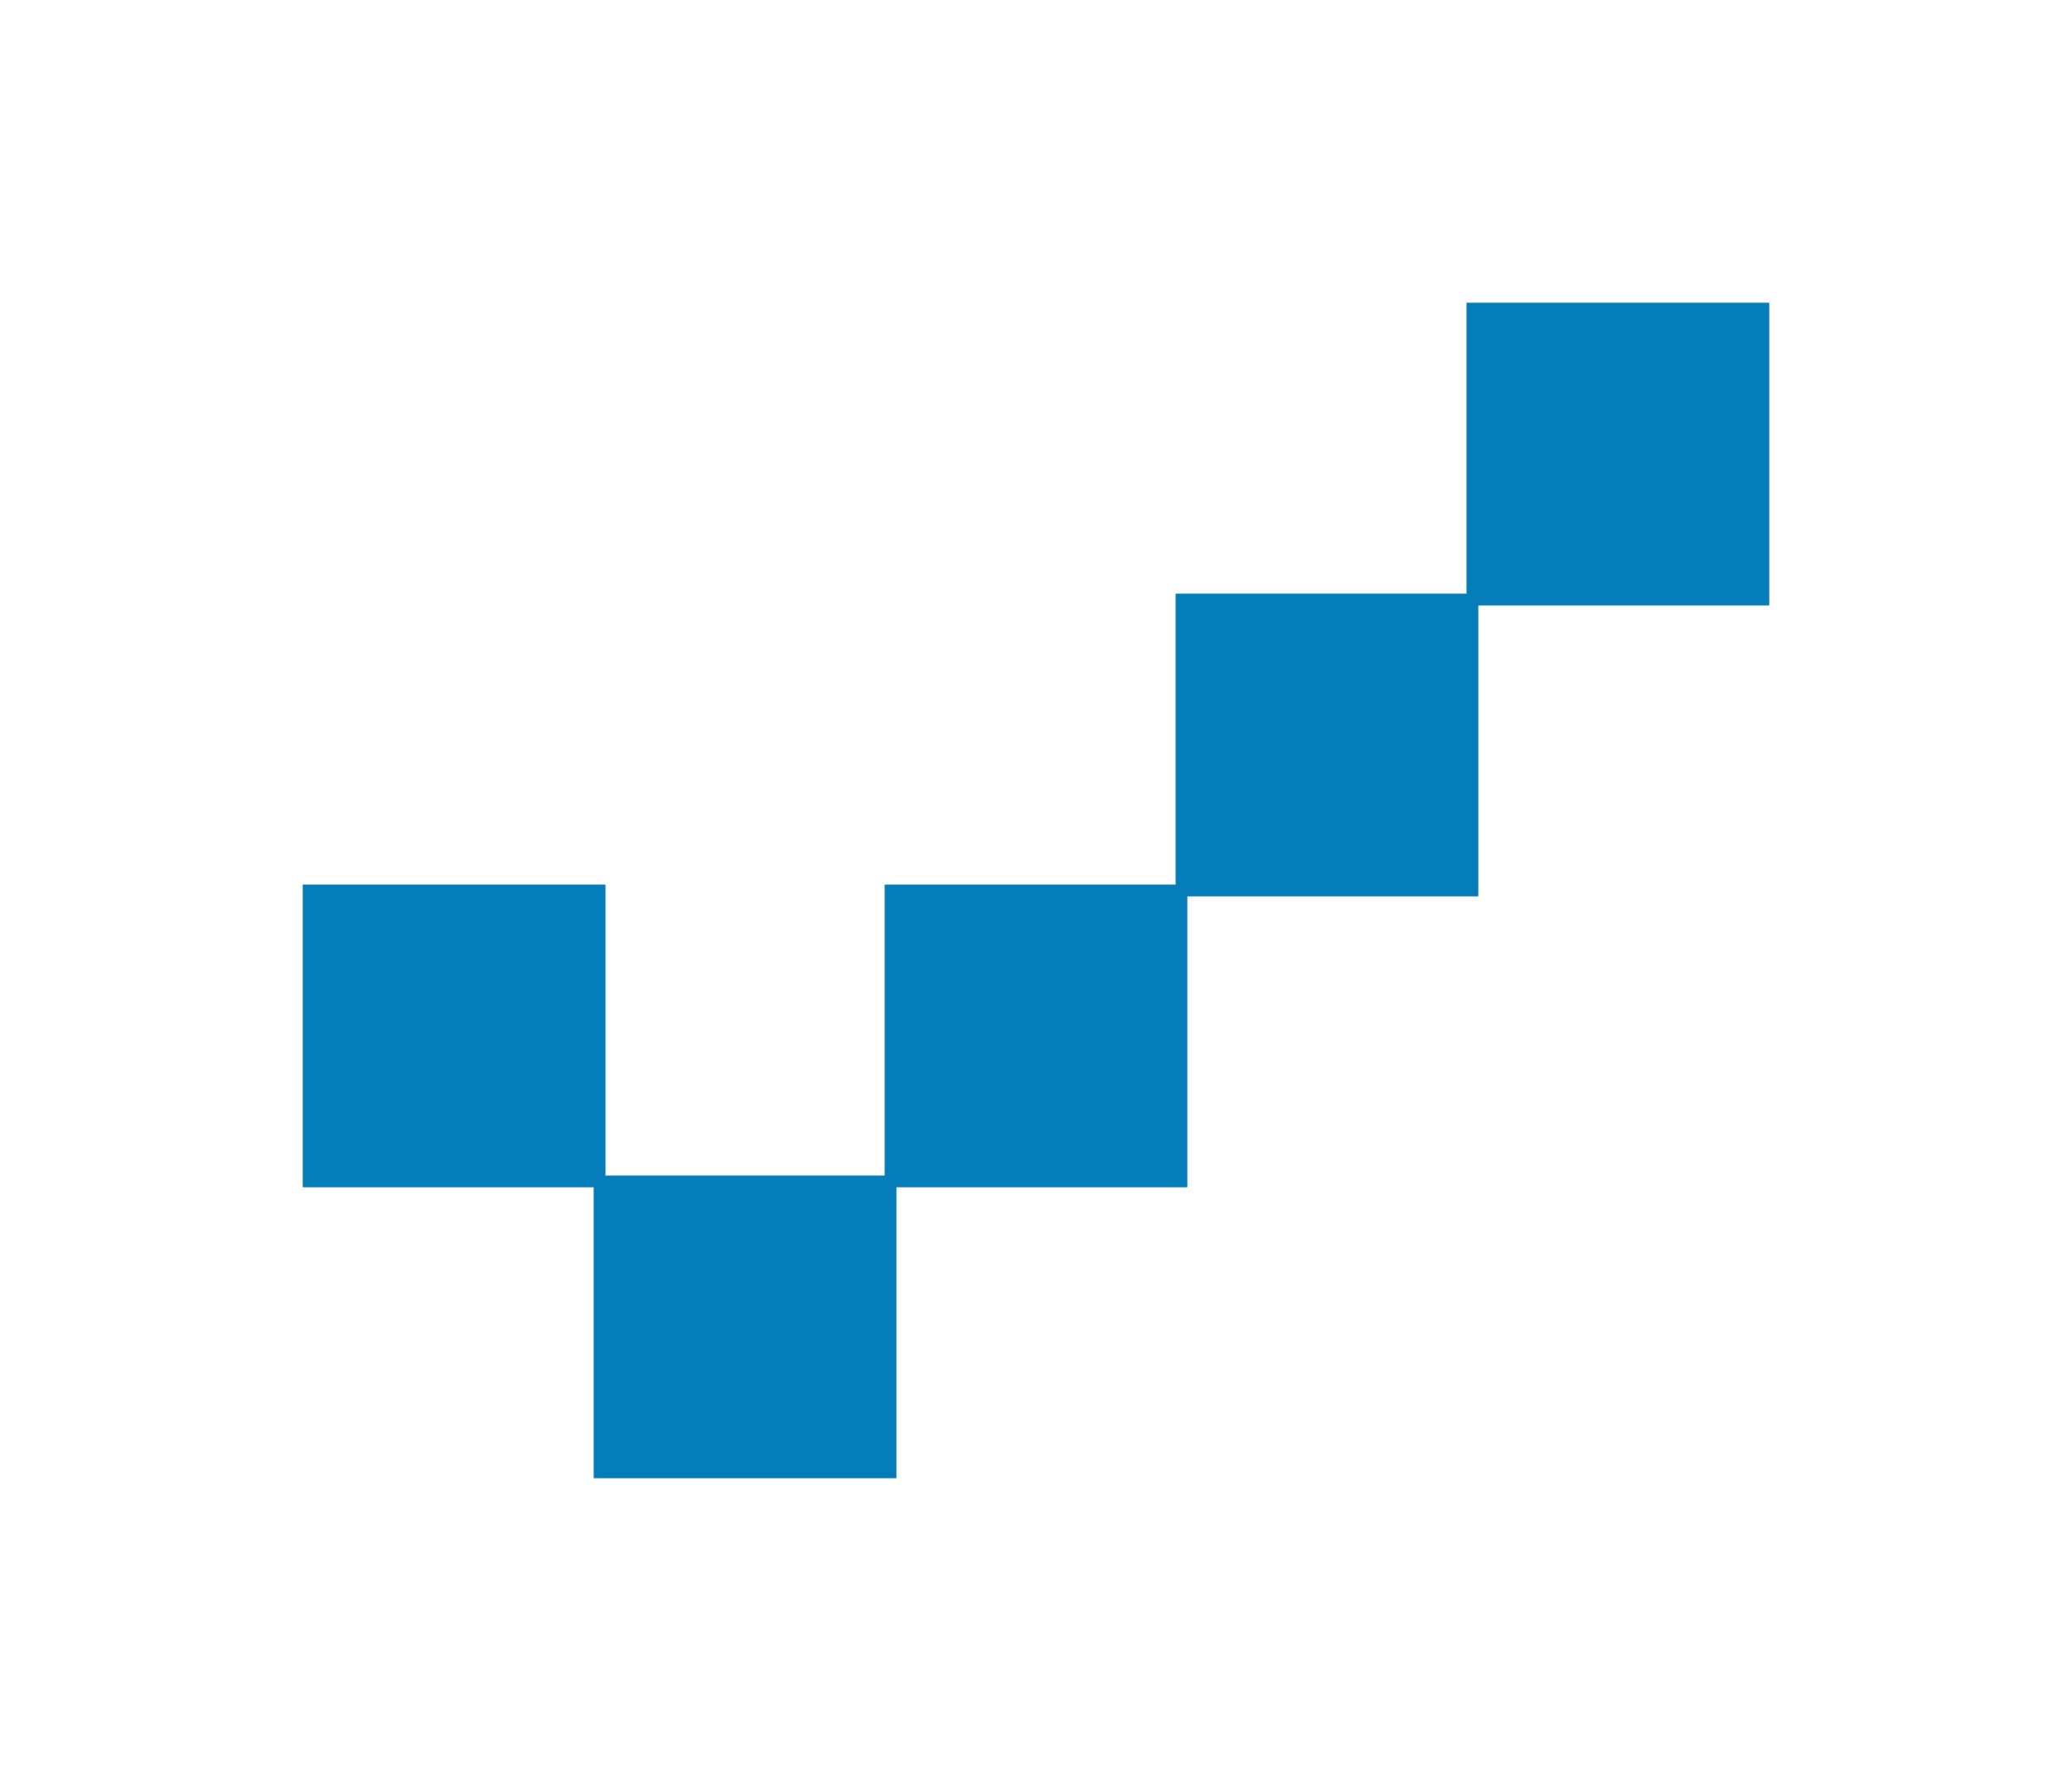
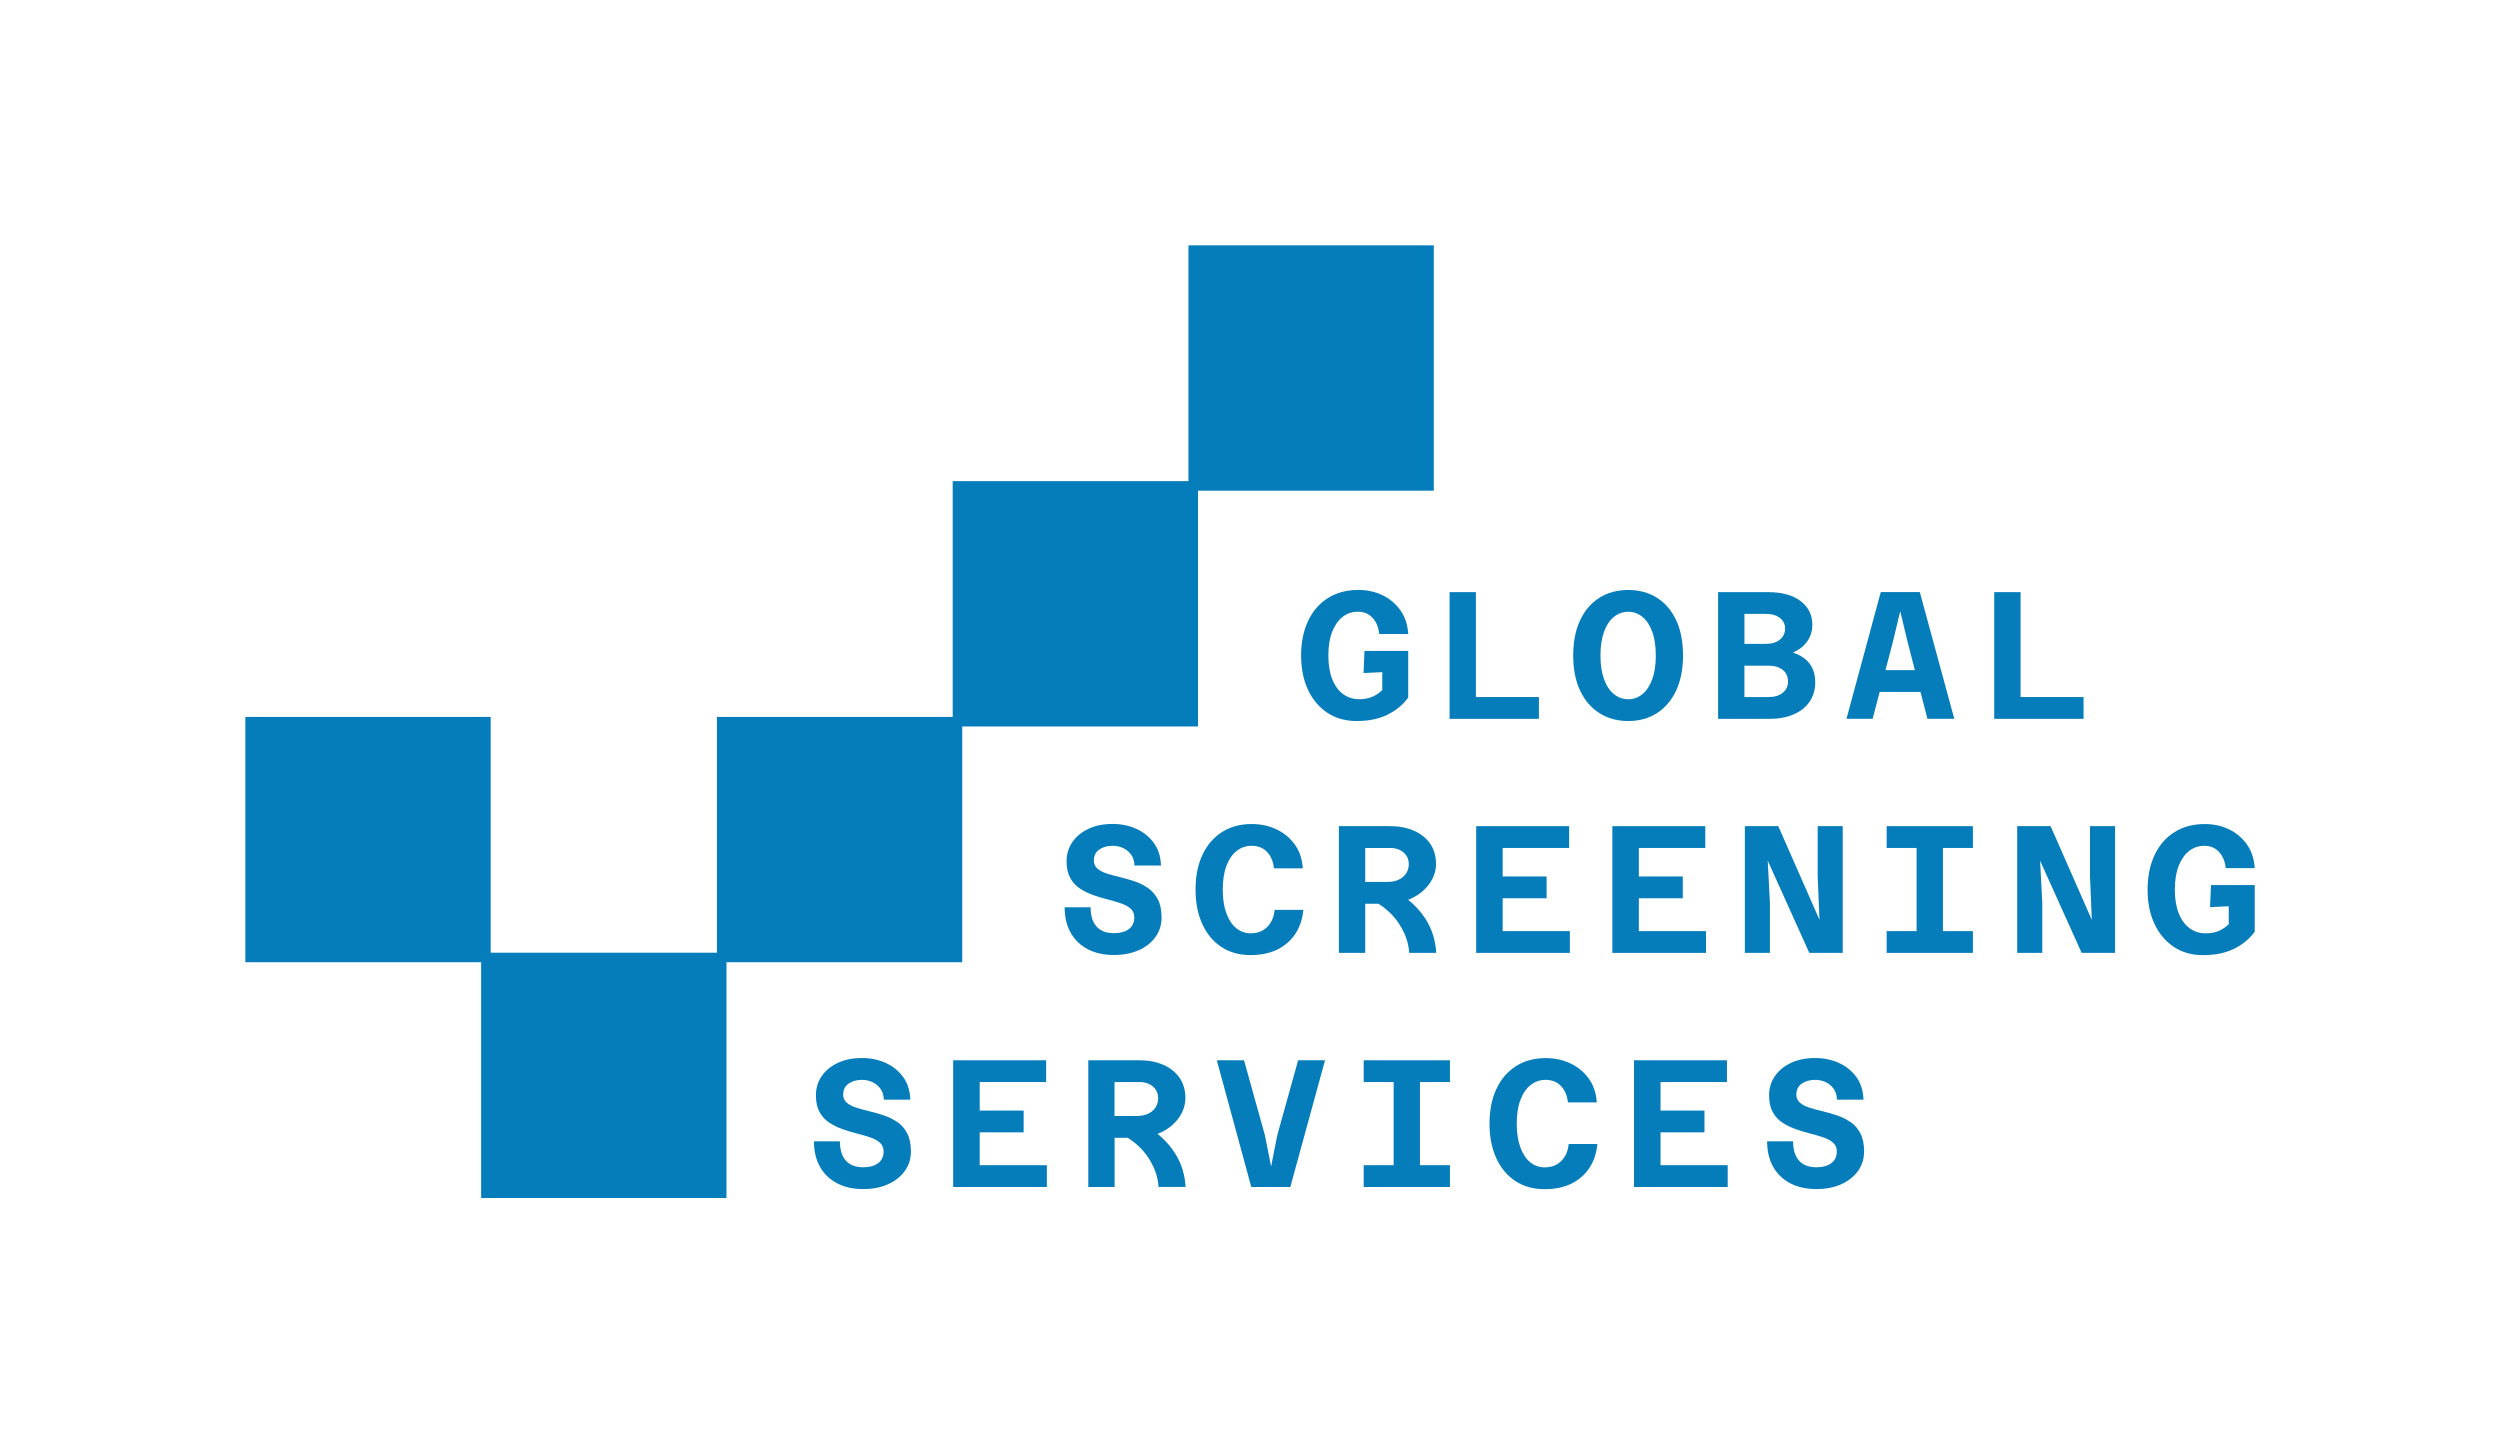
- <svg xmlns="http://www.w3.org/2000/svg" id="Layer_1" data-name="Layer 1" viewBox="0 0 462.04 397.16">
+ <svg xmlns="http://www.w3.org/2000/svg" id="Layer_1" data-name="Layer 1" viewBox="0 0 687.91 397.16">
  <defs>
    <style>
      .cls-1 {
        fill: #057dbb;
      }
    </style>
  </defs>
  <polygon class="cls-1" points="264.77 264.77 264.77 199.9 329.65 199.9 329.65 135.02 394.53 135.02 394.53 67.51 327.02 67.51 327.02 132.39 262.15 132.39 262.15 197.27 197.27 197.27 197.27 262.15 135.02 262.15 135.02 197.27 67.51 197.27 67.51 264.77 132.39 264.77 132.39 329.65 199.9 329.65 199.9 264.77 264.77 264.77" />
+   <path class="cls-1" d="M381.74,196.67c2.36-1.15,4.28-2.72,5.75-4.72v-12.84h-12.04l-.25,6.09,5.15-.25v4.95c-.83.8-1.76,1.42-2.77,1.85-1.02.43-2.21.65-3.57.65-1.67,0-3.14-.47-4.42-1.4-1.28-.93-2.28-2.3-3-4.1-.72-1.8-1.07-3.98-1.07-6.54s.35-4.74,1.05-6.52c.7-1.78,1.66-3.15,2.87-4.1,1.21-.95,2.61-1.42,4.17-1.42,1.7,0,3.06.57,4.1,1.72,1.03,1.15,1.63,2.62,1.8,4.42h7.99c-.17-2.6-.9-4.8-2.2-6.59s-2.95-3.17-4.95-4.12c-2-.95-4.2-1.42-6.59-1.42-3.23,0-6.03.75-8.39,2.25-2.37,1.5-4.18,3.61-5.45,6.32-1.27,2.71-1.9,5.87-1.9,9.47s.63,6.74,1.9,9.44c1.26,2.7,3.04,4.8,5.32,6.32,2.28,1.52,4.97,2.27,8.07,2.27,3.26,0,6.08-.57,8.44-1.72Z" />
+   <polygon class="cls-1" points="423.45 191.8 406.11 191.8 406.11 162.93 398.87 162.93 398.87 197.8 423.45 197.8 423.45 191.8" />
+   <path class="cls-1" d="M455.97,196.2c2.26-1.47,4.02-3.55,5.27-6.24s1.87-5.9,1.87-9.59-.62-6.99-1.87-9.67c-1.25-2.68-3.01-4.75-5.27-6.19-2.27-1.45-4.91-2.17-7.94-2.17s-5.69.72-7.97,2.17c-2.28,1.45-4.05,3.52-5.3,6.22s-1.87,5.91-1.87,9.64.62,6.89,1.87,9.59,3.01,4.78,5.3,6.24c2.28,1.47,4.94,2.2,7.97,2.2s5.68-.73,7.94-2.2ZM441.36,186.86c-.65-1.8-.97-3.96-.97-6.49s.33-4.7.97-6.49c.65-1.8,1.56-3.17,2.72-4.12,1.17-.95,2.48-1.42,3.95-1.42s2.77.47,3.92,1.42c1.15.95,2.05,2.31,2.7,4.1.65,1.78.97,3.96.97,6.52s-.33,4.7-.97,6.49c-.65,1.8-1.55,3.17-2.7,4.12-1.15.95-2.46,1.42-3.92,1.42s-2.78-.47-3.95-1.42c-1.17-.95-2.07-2.32-2.72-4.12Z" />
+   <path class="cls-1" d="M493.54,196.57c1.9-.82,3.36-1.98,4.4-3.5,1.03-1.51,1.55-3.29,1.55-5.32,0-1.4-.24-2.64-.72-3.72-.48-1.08-1.18-1.99-2.1-2.72-.92-.73-2.02-1.32-3.32-1.75,1.1-.47,2.04-1.07,2.82-1.8.78-.73,1.4-1.59,1.85-2.57.45-.98.67-2.09.67-3.32,0-2.66-1.07-4.82-3.22-6.47-2.15-1.65-5.17-2.47-9.07-2.47h-13.64v34.87h14.14c2.53,0,4.75-.41,6.64-1.22ZM480,168.92h5.99c1.53,0,2.78.37,3.75,1.1.97.73,1.45,1.72,1.45,2.95s-.47,2.24-1.42,3.02c-.95.78-2.21,1.17-3.77,1.17h-5.99v-8.24ZM480,191.8v-8.64h6.49c1.73,0,3.08.38,4.05,1.15.96.77,1.45,1.83,1.45,3.2s-.48,2.34-1.45,3.12c-.97.78-2.25,1.17-3.85,1.17h-6.69Z" />
+   <path class="cls-1" d="M528.45,190.4l1.91,7.39h7.39l-9.49-34.87h-10.74l-9.44,34.87h7.19l1.95-7.39h11.23ZM522.87,168.17l2.1,8.74,1.94,7.49h-8.1l1.97-7.49,2.1-8.74Z" />
+   <polygon class="cls-1" points="573.32 191.8 555.99 191.8 555.99 162.93 548.74 162.93 548.74 197.8 573.32 197.8 573.32 191.8" />
+   <path class="cls-1" d="M313.27,261.51c1.96-.87,3.51-2.08,4.65-3.65,1.13-1.56,1.7-3.36,1.7-5.39s-.33-3.65-1-4.95c-.67-1.3-1.56-2.34-2.67-3.12-1.12-.78-2.33-1.4-3.65-1.85-1.32-.45-2.64-.83-3.97-1.15-1.33-.32-2.56-.65-3.67-1-1.12-.35-2.01-.81-2.67-1.37-.67-.57-1-1.32-1-2.25,0-1.3.49-2.3,1.47-3,.98-.7,2.22-1.05,3.72-1.05,1.03,0,1.99.21,2.87.62.88.42,1.62,1.02,2.2,1.82.58.8.89,1.8.92,3h7.29c-.07-2.43-.72-4.5-1.95-6.2-1.23-1.7-2.84-3-4.82-3.9-1.98-.9-4.16-1.35-6.52-1.35-2.56,0-4.8.45-6.69,1.35s-3.37,2.12-4.42,3.67c-1.05,1.55-1.57,3.29-1.57,5.22s.33,3.41,1,4.62c.67,1.22,1.56,2.19,2.67,2.92,1.12.73,2.34,1.33,3.67,1.8,1.33.47,2.66.87,3.97,1.2,1.31.33,2.53.69,3.65,1.07,1.12.38,2.01.87,2.67,1.47.67.6,1,1.4,1,2.4,0,1.4-.51,2.47-1.52,3.22-1.02.75-2.37,1.12-4.07,1.12-2.13,0-3.74-.62-4.82-1.85-1.08-1.23-1.62-3-1.62-5.29h-7.14c0,2.7.55,5.03,1.65,6.99s2.66,3.48,4.7,4.55c2.03,1.07,4.45,1.6,7.24,1.6,2.53,0,4.78-.43,6.74-1.3Z" />
+   <path class="cls-1" d="M344.14,262.8c2.83,0,5.28-.51,7.34-1.52,2.06-1.02,3.71-2.46,4.95-4.32,1.23-1.87,1.96-4.06,2.2-6.59h-7.89c-.13,1.33-.49,2.48-1.07,3.45-.58.97-1.34,1.71-2.27,2.22-.93.52-2.02.77-3.25.77-1.5,0-2.82-.47-3.97-1.4-1.15-.93-2.06-2.3-2.72-4.1-.67-1.8-1-3.98-1-6.54s.34-4.75,1.02-6.54c.68-1.8,1.62-3.16,2.82-4.1,1.2-.93,2.56-1.4,4.1-1.4,1.76,0,3.18.57,4.25,1.7,1.07,1.13,1.7,2.63,1.9,4.5h7.94c-.17-2.56-.91-4.75-2.22-6.57-1.32-1.81-3.01-3.21-5.07-4.17-2.07-.97-4.33-1.45-6.79-1.45-3.13,0-5.85.74-8.17,2.22-2.32,1.48-4.1,3.57-5.37,6.27-1.27,2.7-1.9,5.88-1.9,9.54s.62,6.75,1.85,9.47c1.23,2.71,2.98,4.82,5.25,6.32,2.26,1.5,4.96,2.25,8.09,2.25Z" />
+   <path class="cls-1" d="M375.67,248.67h3.62c.41.26.81.54,1.2.82,1.55,1.15,2.84,2.42,3.87,3.82,1.03,1.4,1.84,2.86,2.42,4.37.58,1.52.91,3.02.97,4.52h7.44c-.07-1.57-.34-3.16-.82-4.77-.48-1.62-1.22-3.18-2.2-4.7-.98-1.52-2.22-2.95-3.7-4.3-.32-.29-.66-.57-1-.84,1.53-.6,2.86-1.38,3.97-2.35,1.2-1.05,2.11-2.21,2.75-3.5.63-1.28.95-2.61.95-3.97,0-2.2-.54-4.07-1.62-5.62-1.08-1.55-2.57-2.74-4.47-3.57-1.9-.83-4.06-1.25-6.49-1.25h-14.14v34.87h7.24v-13.54ZM382.56,233.33c.97,0,1.83.18,2.6.55.77.37,1.37.88,1.82,1.55.45.67.67,1.45.67,2.35,0,.97-.25,1.82-.75,2.57-.5.75-1.18,1.32-2.05,1.72s-1.88.6-3.05.6h-6.14v-9.34h6.89Z" />
+   <polygon class="cls-1" points="431.97 256.21 413.48 256.21 413.48 247.17 425.57 247.17 425.57 241.17 413.48 241.17 413.48 233.33 431.77 233.33 431.77 227.33 406.19 227.33 406.19 262.2 431.97 262.2 431.97 256.21" />
+   <polygon class="cls-1" points="469.43 256.21 450.95 256.21 450.95 247.17 463.04 247.17 463.04 241.17 450.95 241.17 450.95 233.33 469.23 233.33 469.23 227.33 443.66 227.33 443.66 262.2 469.43 262.2 469.43 256.21" />
+   <polygon class="cls-1" points="487.02 248.47 486.42 236.83 497.86 262.2 507.05 262.2 507.05 227.33 500.16 227.33 500.16 241.07 500.66 253.11 489.32 227.33 480.12 227.33 480.12 262.2 487.02 262.2 487.02 248.47" />
+   <polygon class="cls-1" points="527.38 227.33 519.14 227.33 519.14 233.33 527.38 233.33 527.38 256.21 519.14 256.21 519.14 262.2 527.38 262.2 534.63 262.2 542.87 262.2 542.87 256.21 534.63 256.21 534.63 233.33 542.87 233.33 542.87 227.33 534.63 227.33 527.38 227.33" />
+   <polygon class="cls-1" points="575.09 241.07 575.59 253.11 564.25 227.33 555.06 227.33 555.06 262.2 561.96 262.2 561.96 248.47 561.36 236.83 572.8 262.2 581.99 262.2 581.99 227.33 575.09 227.33 575.09 241.07" />
+   <path class="cls-1" d="M608.12,249.62l5.15-.25v4.95c-.83.8-1.76,1.42-2.77,1.85-1.02.43-2.21.65-3.57.65-1.67,0-3.14-.47-4.42-1.4s-2.28-2.3-3-4.1c-.72-1.8-1.07-3.98-1.07-6.54s.35-4.74,1.05-6.52c.7-1.78,1.66-3.15,2.87-4.1,1.21-.95,2.61-1.42,4.17-1.42,1.7,0,3.06.57,4.1,1.72,1.03,1.15,1.63,2.62,1.8,4.42h7.99c-.17-2.6-.9-4.8-2.2-6.59-1.3-1.8-2.95-3.17-4.95-4.12-2-.95-4.2-1.42-6.59-1.42-3.23,0-6.03.75-8.39,2.25-2.37,1.5-4.18,3.61-5.45,6.32-1.27,2.71-1.9,5.87-1.9,9.47s.63,6.75,1.9,9.44c1.26,2.7,3.04,4.8,5.32,6.32,2.28,1.52,4.97,2.27,8.07,2.27,3.26,0,6.08-.57,8.44-1.72,2.36-1.15,4.28-2.72,5.75-4.72v-12.84h-12.04l-.25,6.09Z" />
+   <path class="cls-1" d="M246.97,308.81c-1.12-.78-2.33-1.4-3.65-1.85-1.32-.45-2.64-.83-3.97-1.15-1.33-.32-2.56-.65-3.67-1-1.12-.35-2.01-.81-2.67-1.37-.67-.57-1-1.32-1-2.25,0-1.3.49-2.3,1.47-3,.98-.7,2.22-1.05,3.72-1.05,1.03,0,1.99.21,2.87.62.88.42,1.62,1.02,2.2,1.82.58.8.89,1.8.92,3h7.29c-.07-2.43-.72-4.5-1.95-6.2-1.23-1.7-2.84-3-4.82-3.9-1.98-.9-4.16-1.35-6.52-1.35-2.56,0-4.8.45-6.69,1.35s-3.37,2.12-4.42,3.67c-1.05,1.55-1.57,3.29-1.57,5.22s.33,3.41,1,4.62c.67,1.22,1.56,2.19,2.67,2.92,1.12.73,2.34,1.33,3.67,1.8,1.33.47,2.66.87,3.97,1.2,1.31.33,2.53.69,3.65,1.07,1.12.38,2.01.87,2.67,1.47.67.6,1,1.4,1,2.4,0,1.4-.51,2.47-1.52,3.22-1.02.75-2.37,1.12-4.07,1.12-2.13,0-3.74-.62-4.82-1.85-1.08-1.23-1.62-3-1.62-5.29h-7.14c0,2.7.55,5.03,1.65,6.99s2.66,3.48,4.7,4.55c2.03,1.07,4.45,1.6,7.24,1.6,2.53,0,4.78-.43,6.74-1.3,1.96-.87,3.51-2.08,4.65-3.65,1.13-1.56,1.7-3.36,1.7-5.39s-.33-3.65-1-4.95c-.67-1.3-1.56-2.34-2.67-3.12Z" />
+   <polygon class="cls-1" points="269.58 311.58 281.67 311.58 281.67 305.59 269.58 305.59 269.58 297.74 287.86 297.74 287.86 291.75 262.28 291.75 262.28 326.62 288.06 326.62 288.06 320.62 269.58 320.62 269.58 311.58" />
+   <path class="cls-1" d="M323.21,317.15c-.98-1.52-2.21-2.95-3.7-4.3-.32-.29-.66-.57-1-.84,1.53-.6,2.86-1.38,3.97-2.35,1.2-1.05,2.11-2.21,2.75-3.5.63-1.28.95-2.61.95-3.97,0-2.2-.54-4.07-1.62-5.62-1.08-1.55-2.57-2.74-4.47-3.57-1.9-.83-4.06-1.25-6.49-1.25h-14.14v34.87h7.24v-13.54h3.62c.41.26.81.54,1.2.82,1.55,1.15,2.84,2.42,3.87,3.82,1.03,1.4,1.84,2.86,2.42,4.37.58,1.52.91,3.02.97,4.52h7.44c-.07-1.57-.34-3.16-.82-4.77-.48-1.62-1.22-3.18-2.2-4.7ZM313.59,297.74c.97,0,1.83.18,2.6.55.77.37,1.37.88,1.82,1.55.45.67.67,1.45.67,2.35,0,.97-.25,1.82-.75,2.57-.5.75-1.18,1.32-2.05,1.72-.87.4-1.88.6-3.05.6h-6.15v-9.34h6.89Z" />
+   <polygon class="cls-1" points="351.46 312.38 349.76 320.97 348.06 312.38 342.31 291.75 334.82 291.75 344.31 326.62 355.05 326.62 364.6 291.75 357.2 291.75 351.46 312.38" />
+   <polygon class="cls-1" points="383.48 291.75 375.24 291.75 375.24 297.74 383.48 297.74 383.48 320.62 375.24 320.62 375.24 326.62 383.48 326.62 390.72 326.62 398.97 326.62 398.97 320.62 390.72 320.62 390.72 297.74 398.97 297.74 398.97 291.75 390.72 291.75 383.48 291.75" />
+   <path class="cls-1" d="M430.56,318.23c-.58.97-1.34,1.71-2.27,2.22-.93.52-2.02.77-3.25.77-1.5,0-2.82-.47-3.97-1.4-1.15-.93-2.06-2.3-2.72-4.1s-1-3.98-1-6.54.34-4.75,1.02-6.54c.68-1.8,1.62-3.16,2.82-4.1,1.2-.93,2.56-1.4,4.1-1.4,1.76,0,3.18.57,4.25,1.7,1.07,1.13,1.7,2.63,1.9,4.5h7.94c-.17-2.56-.91-4.75-2.22-6.57-1.32-1.81-3.01-3.21-5.07-4.17-2.07-.97-4.33-1.45-6.79-1.45-3.13,0-5.85.74-8.17,2.22-2.32,1.48-4.11,3.57-5.37,6.27-1.27,2.7-1.9,5.88-1.9,9.54s.62,6.75,1.85,9.47,2.98,4.82,5.25,6.32c2.26,1.5,4.96,2.25,8.09,2.25,2.83,0,5.28-.51,7.34-1.52,2.06-1.02,3.71-2.46,4.95-4.32,1.23-1.87,1.96-4.06,2.2-6.59h-7.89c-.13,1.33-.49,2.48-1.07,3.45Z" />
+   <polygon class="cls-1" points="456.92 311.58 469.01 311.58 469.01 305.59 456.92 305.59 456.92 297.74 475.2 297.74 475.2 291.75 449.62 291.75 449.62 326.62 475.4 326.62 475.4 320.62 456.92 320.62 456.92 311.58" />
+   <path class="cls-1" d="M509.25,308.81c-1.12-.78-2.33-1.4-3.65-1.85s-2.64-.83-3.97-1.15c-1.33-.32-2.56-.65-3.67-1s-2.01-.81-2.67-1.37-1-1.32-1-2.25c0-1.3.49-2.3,1.47-3s2.22-1.05,3.72-1.05c1.03,0,1.99.21,2.87.62.88.42,1.62,1.02,2.2,1.82.58.8.89,1.8.92,3h7.29c-.07-2.43-.72-4.5-1.95-6.2-1.23-1.7-2.84-3-4.82-3.9s-4.15-1.35-6.52-1.35c-2.57,0-4.8.45-6.69,1.35s-3.37,2.12-4.42,3.67c-1.05,1.55-1.57,3.29-1.57,5.22s.33,3.41,1,4.62c.67,1.22,1.56,2.19,2.67,2.92,1.12.73,2.34,1.33,3.67,1.8,1.33.47,2.66.87,3.97,1.2,1.32.33,2.53.69,3.65,1.07,1.12.38,2.01.87,2.67,1.47.67.6,1,1.4,1,2.4,0,1.4-.51,2.47-1.52,3.22-1.02.75-2.37,1.12-4.07,1.12-2.13,0-3.74-.62-4.82-1.85-1.08-1.23-1.62-3-1.62-5.29h-7.14c0,2.7.55,5.03,1.65,6.99,1.1,1.96,2.66,3.48,4.7,4.55,2.03,1.07,4.45,1.6,7.24,1.6,2.53,0,4.78-.43,6.74-1.3,1.96-.87,3.51-2.08,4.65-3.65,1.13-1.56,1.7-3.36,1.7-5.39s-.33-3.65-1-4.95c-.67-1.3-1.56-2.34-2.67-3.12Z" />
</svg>
